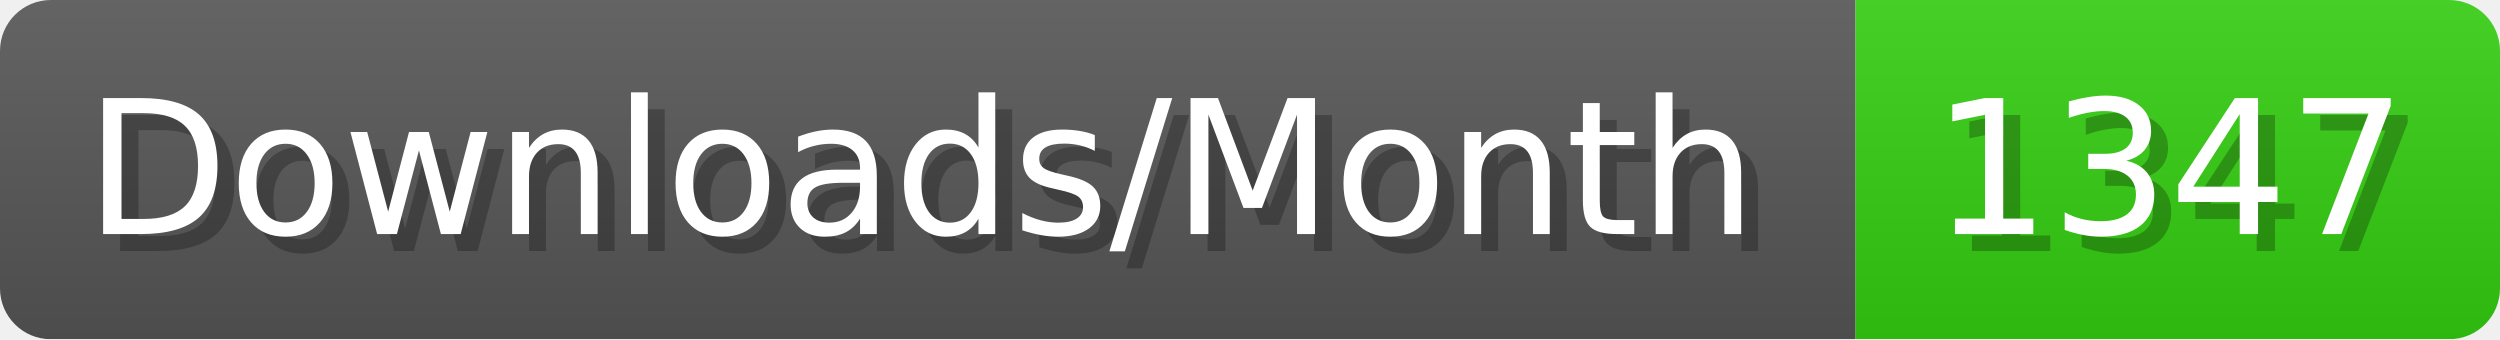
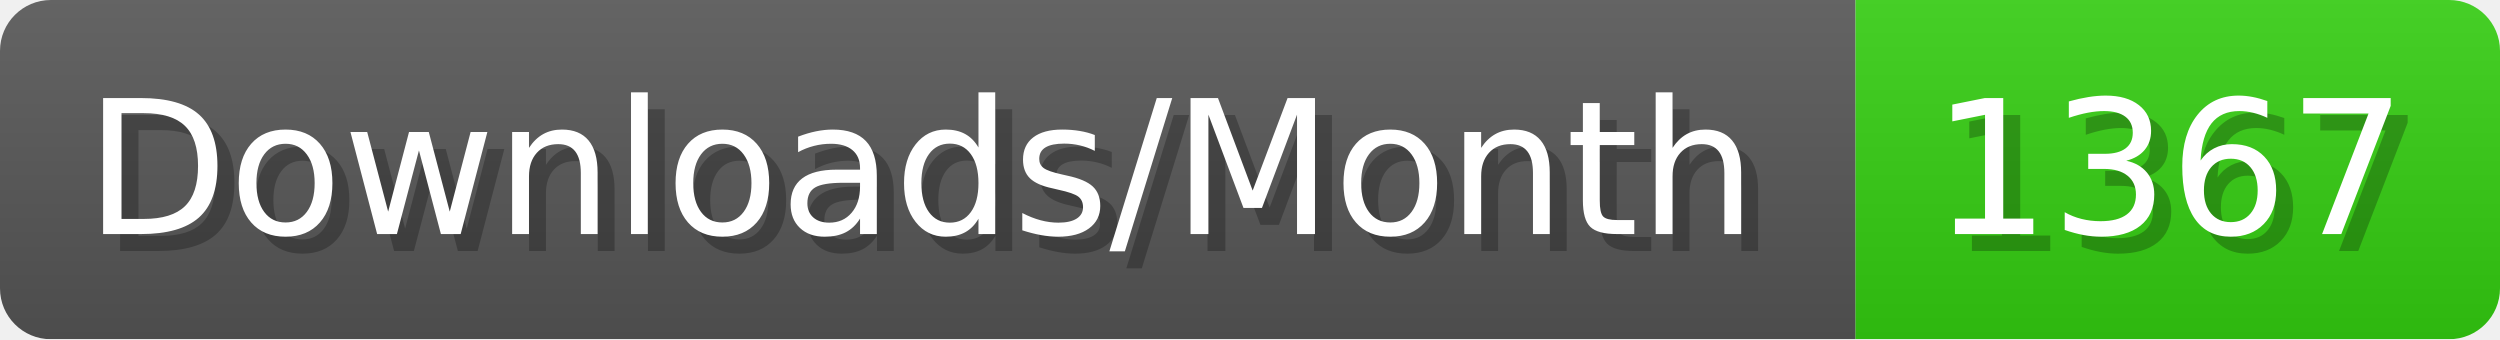
- <svg xmlns="http://www.w3.org/2000/svg" width="147.4" height="20" viewBox="0 0 1474 200" role="img" aria-label="Downloads/Month: 1347">
+ <svg xmlns="http://www.w3.org/2000/svg" width="147.4" height="20" viewBox="0 0 1474 200" role="img" aria-label="Downloads/Month: 1367">
  <linearGradient id="YlXUI" x2="0" y2="100%">
    <stop offset="0" stop-opacity=".1" stop-color="#EEE" />
    <stop offset="1" stop-opacity=".1" />
  </linearGradient>
  <mask id="JHhop">
    <rect width="1474" height="200" rx="30" fill="#FFF" />
  </mask>
  <g mask="url(#JHhop)">
    <rect width="1094" height="200" fill="#555" />
    <rect width="380" height="200" fill="#3C1" x="1094" />
    <rect width="1474" height="200" fill="url(#YlXUI)" />
  </g>
  <g aria-hidden="true" fill="#fff" text-anchor="start" font-family="Verdana,DejaVu Sans,sans-serif" font-size="110">
    <text x="60" y="148" textLength="994" fill="#000" opacity="0.25">Downloads/Month</text>
    <text x="50" y="138" textLength="994">Downloads/Month</text>
-     <text x="1149" y="148" textLength="280" fill="#000" opacity="0.25">1347</text>
-     <text x="1139" y="138" textLength="280">1347</text>
+     <text x="1149" y="148" textLength="280" fill="#000" opacity="0.25">1367</text>
+     <text x="1139" y="138" textLength="280">1367</text>
  </g>
</svg>
